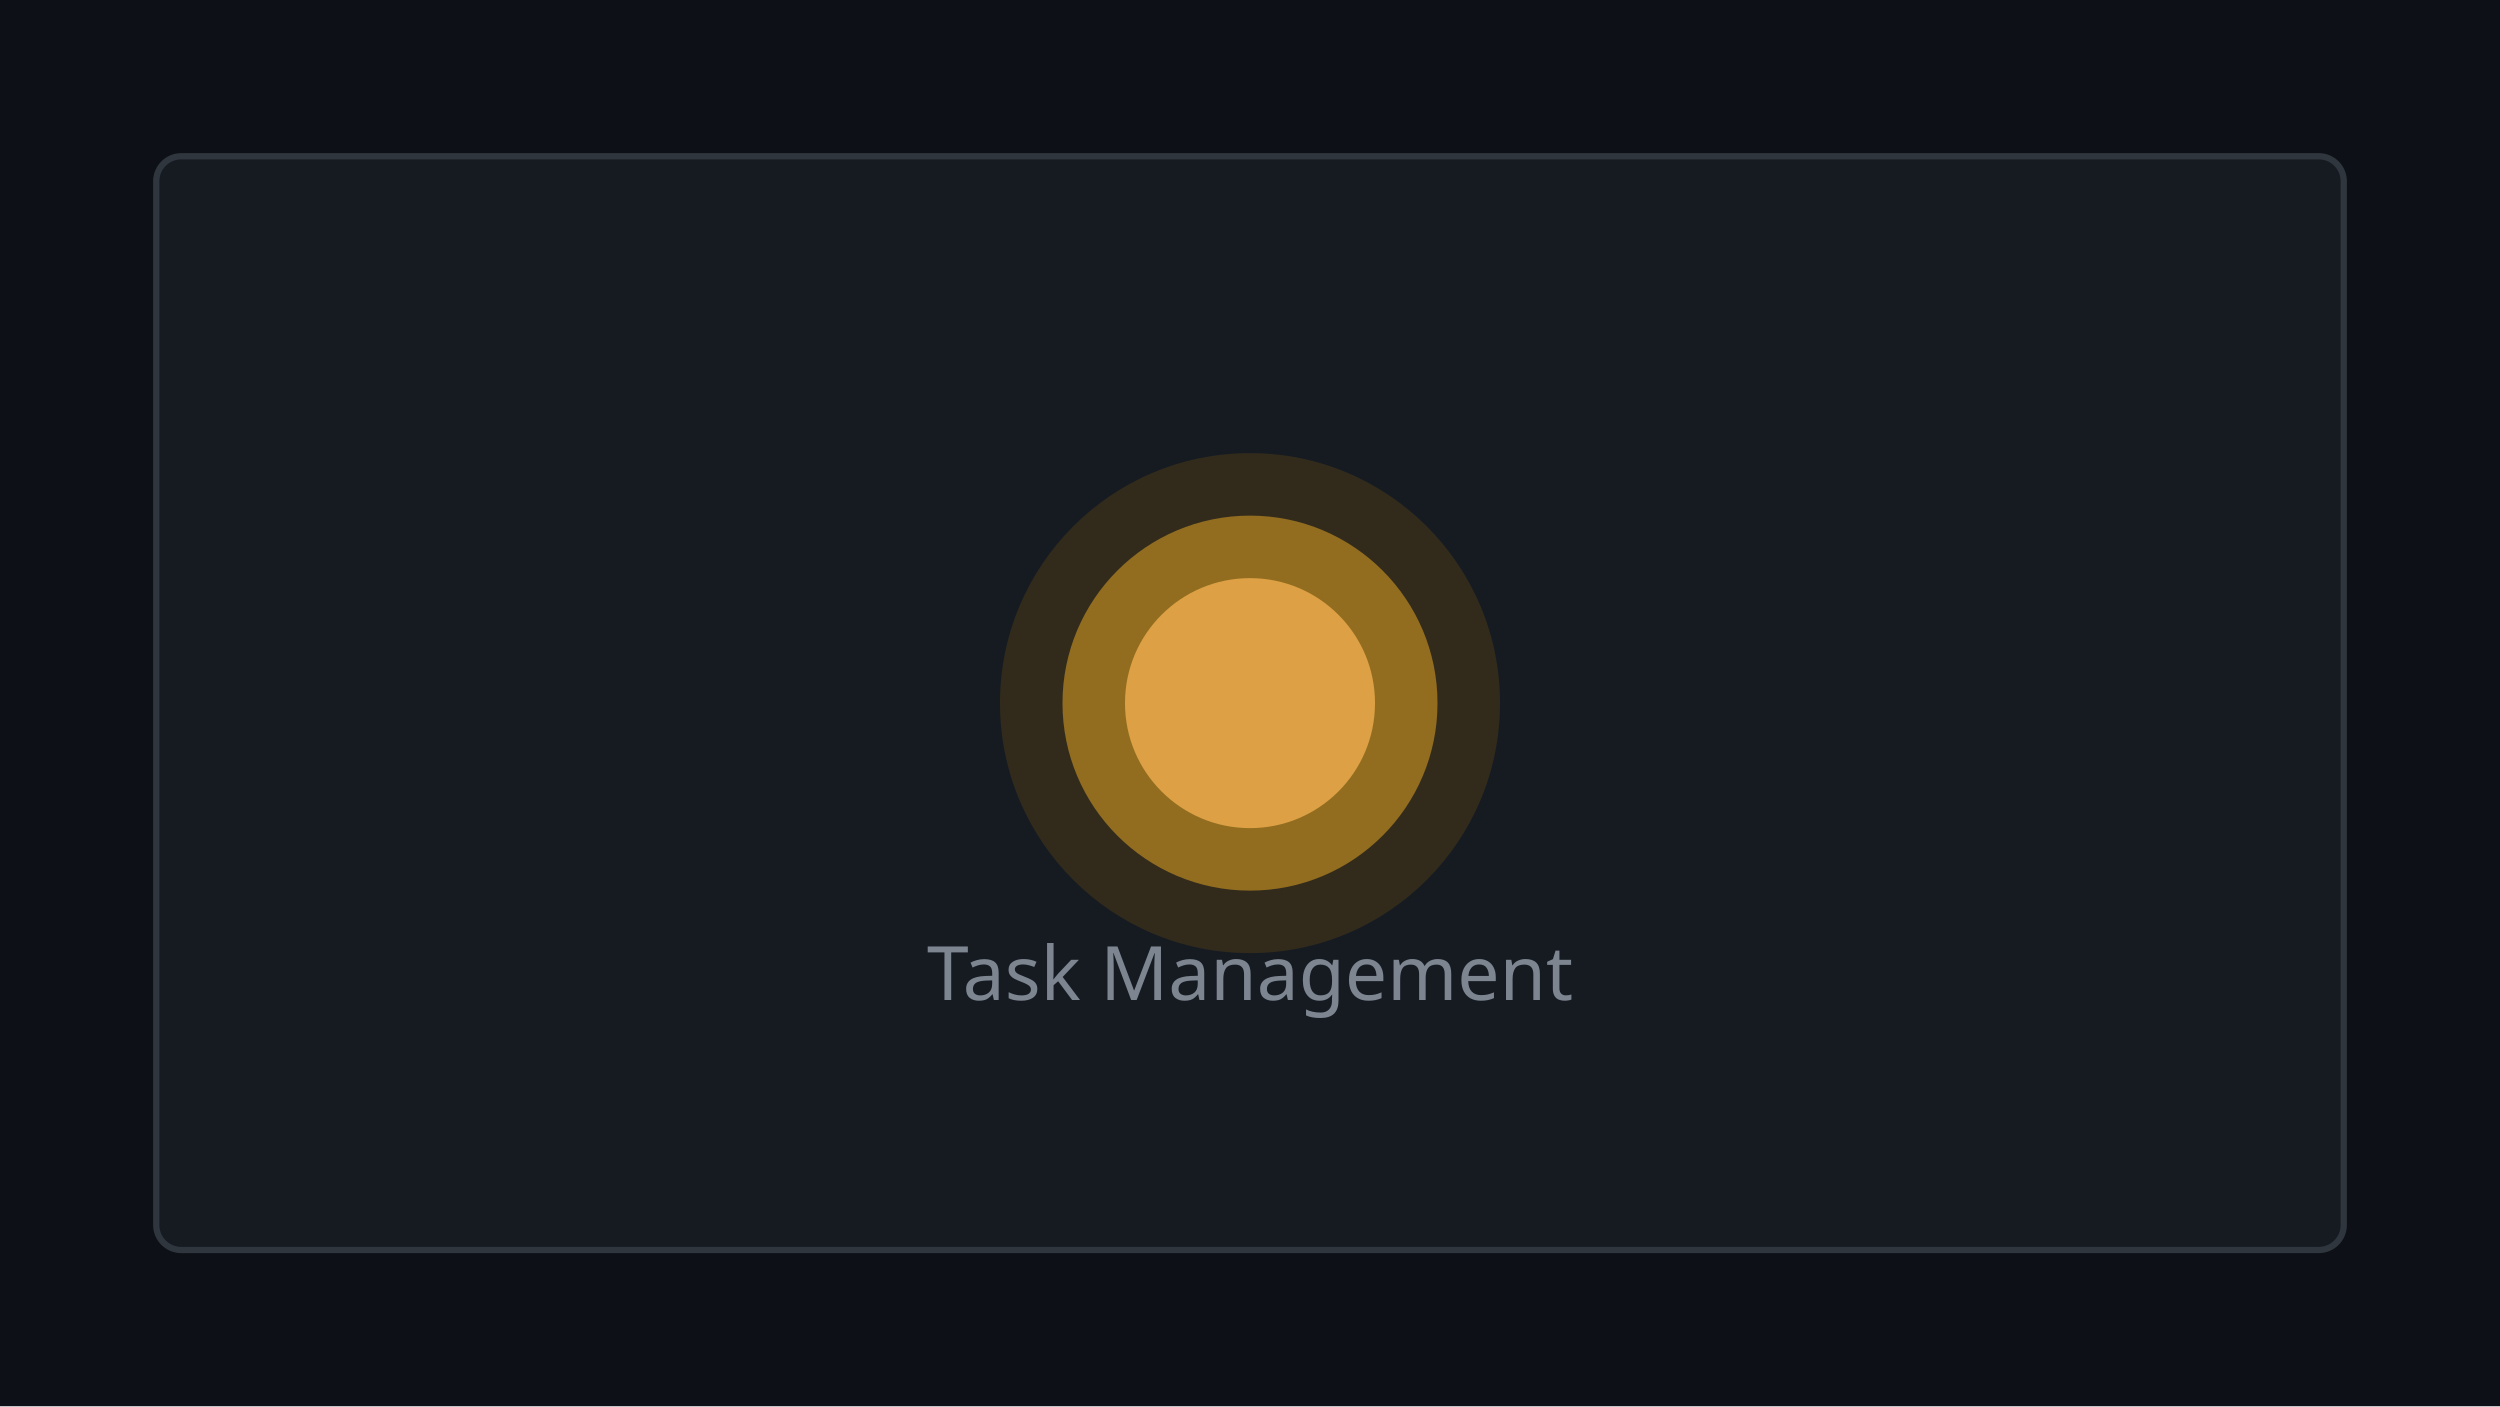
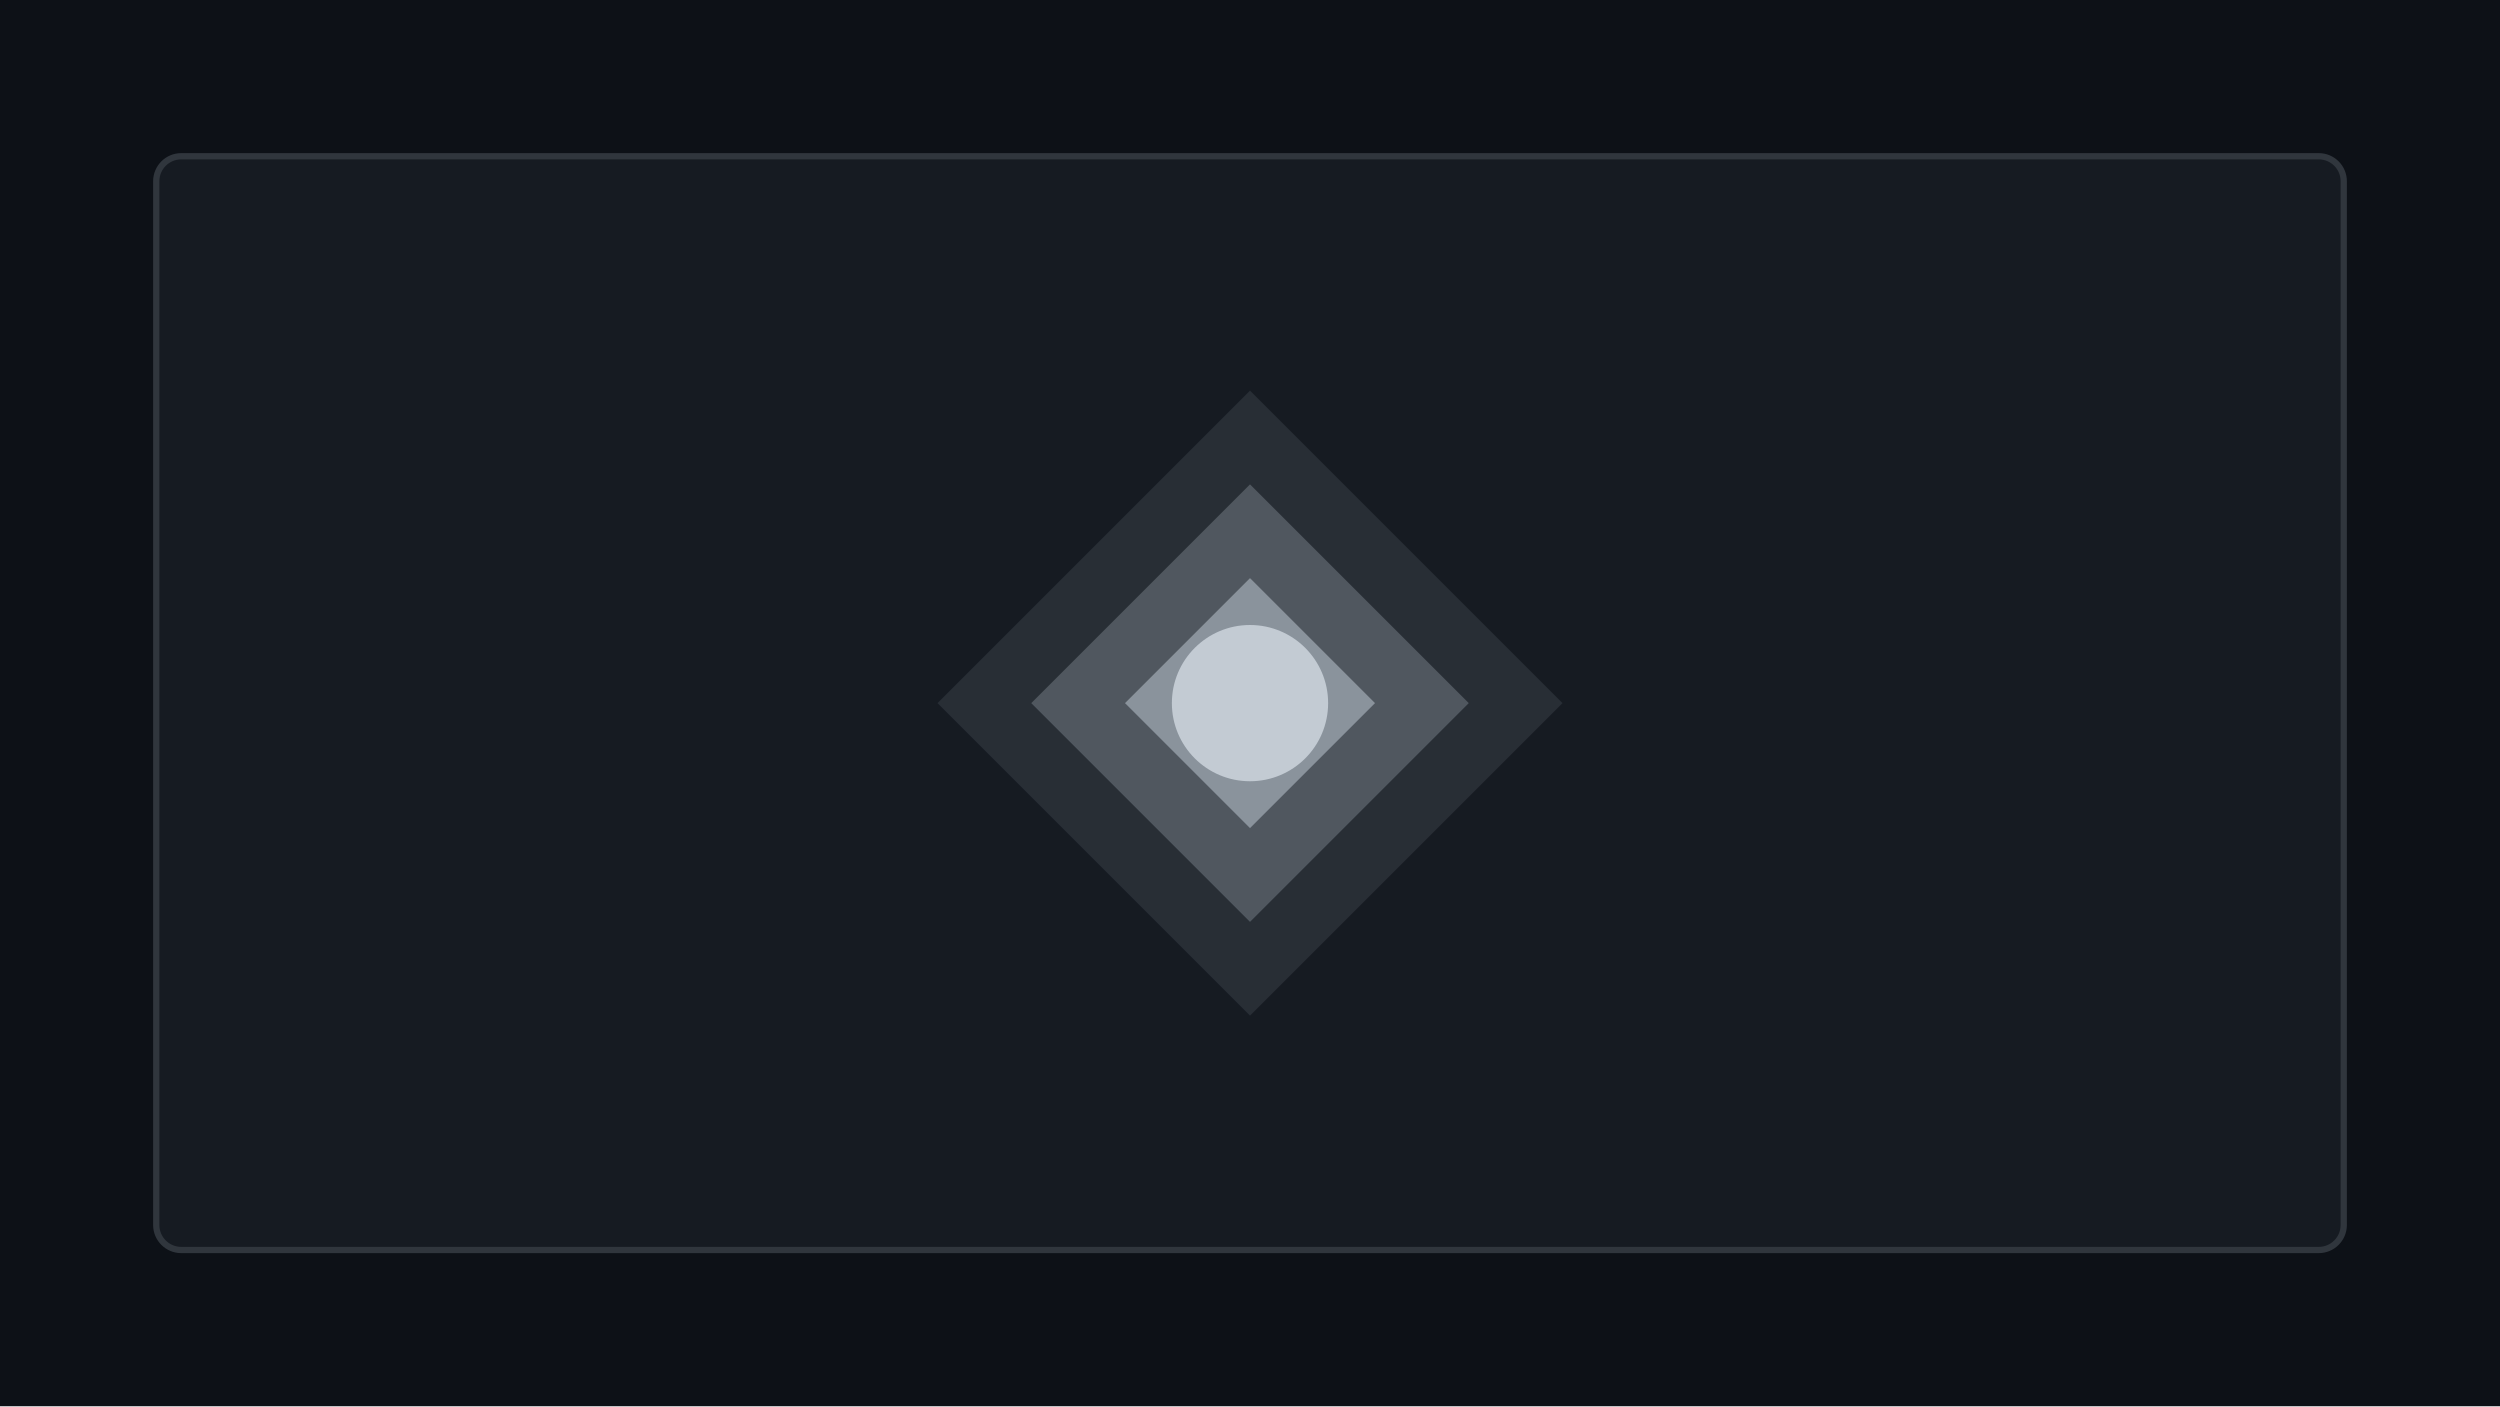
<svg xmlns="http://www.w3.org/2000/svg" width="800" height="450" viewBox="0 0 800 450" fill="none">
  <rect width="800" height="450" fill="#0d1117" />
  <rect x="50" y="50" width="700" height="350" rx="8" fill="#161b22" stroke="#30363d" stroke-width="2" />
-   <circle cx="400" cy="225" r="80" fill="#9e6a03" opacity="0.2" />
-   <circle cx="400" cy="225" r="60" fill="#d29922" opacity="0.6" />
-   <circle cx="400" cy="225" r="40" fill="#f0ad4e" opacity="0.8" />
-   <text x="400" y="320" font-family="system-ui" font-size="24" fill="#7d8590" text-anchor="middle">Task Management</text>
+   <polygon points="400,125 500,225 400,325 300,225" fill="#6e7681" opacity="0.2" />
+   <polygon points="400,155 470,225 400,295 330,225" fill="#8b949e" opacity="0.4" />
+   <polygon points="400,185 440,225 400,265 360,225" fill="#b1bac4" opacity="0.6" />
+   <circle cx="400" cy="225" r="25" fill="#c9d1d9" opacity="0.9" />
</svg>
